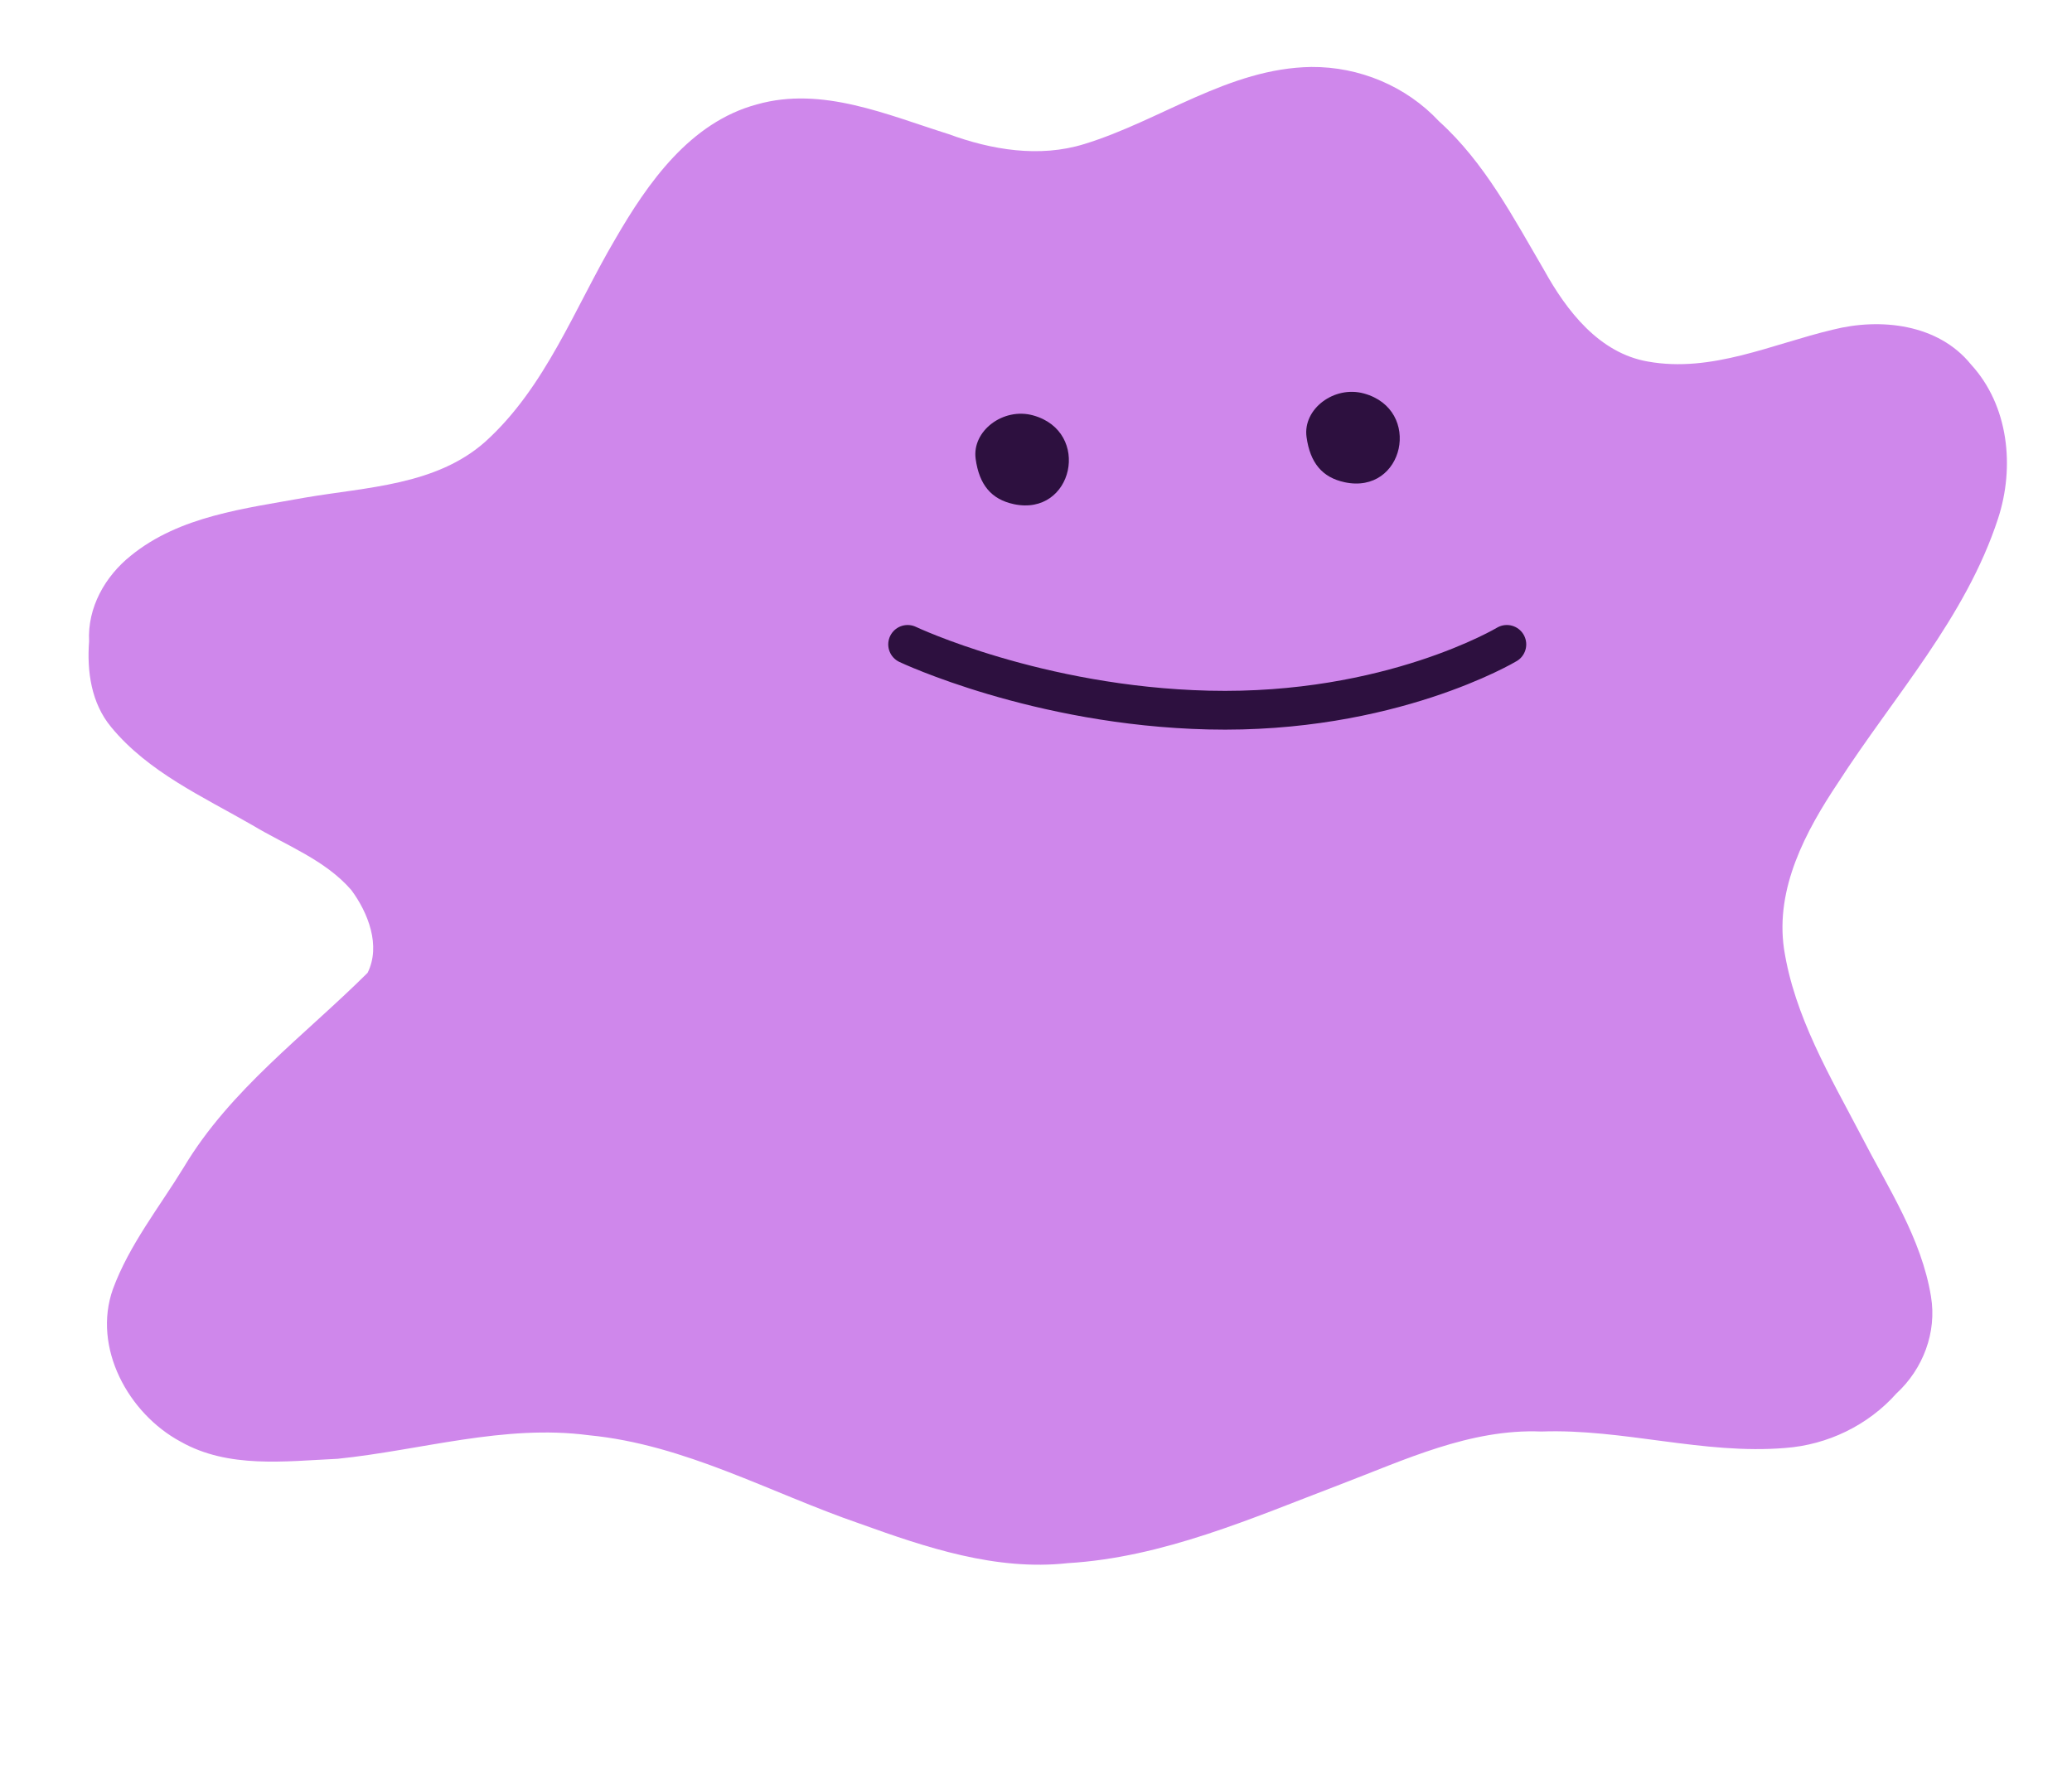
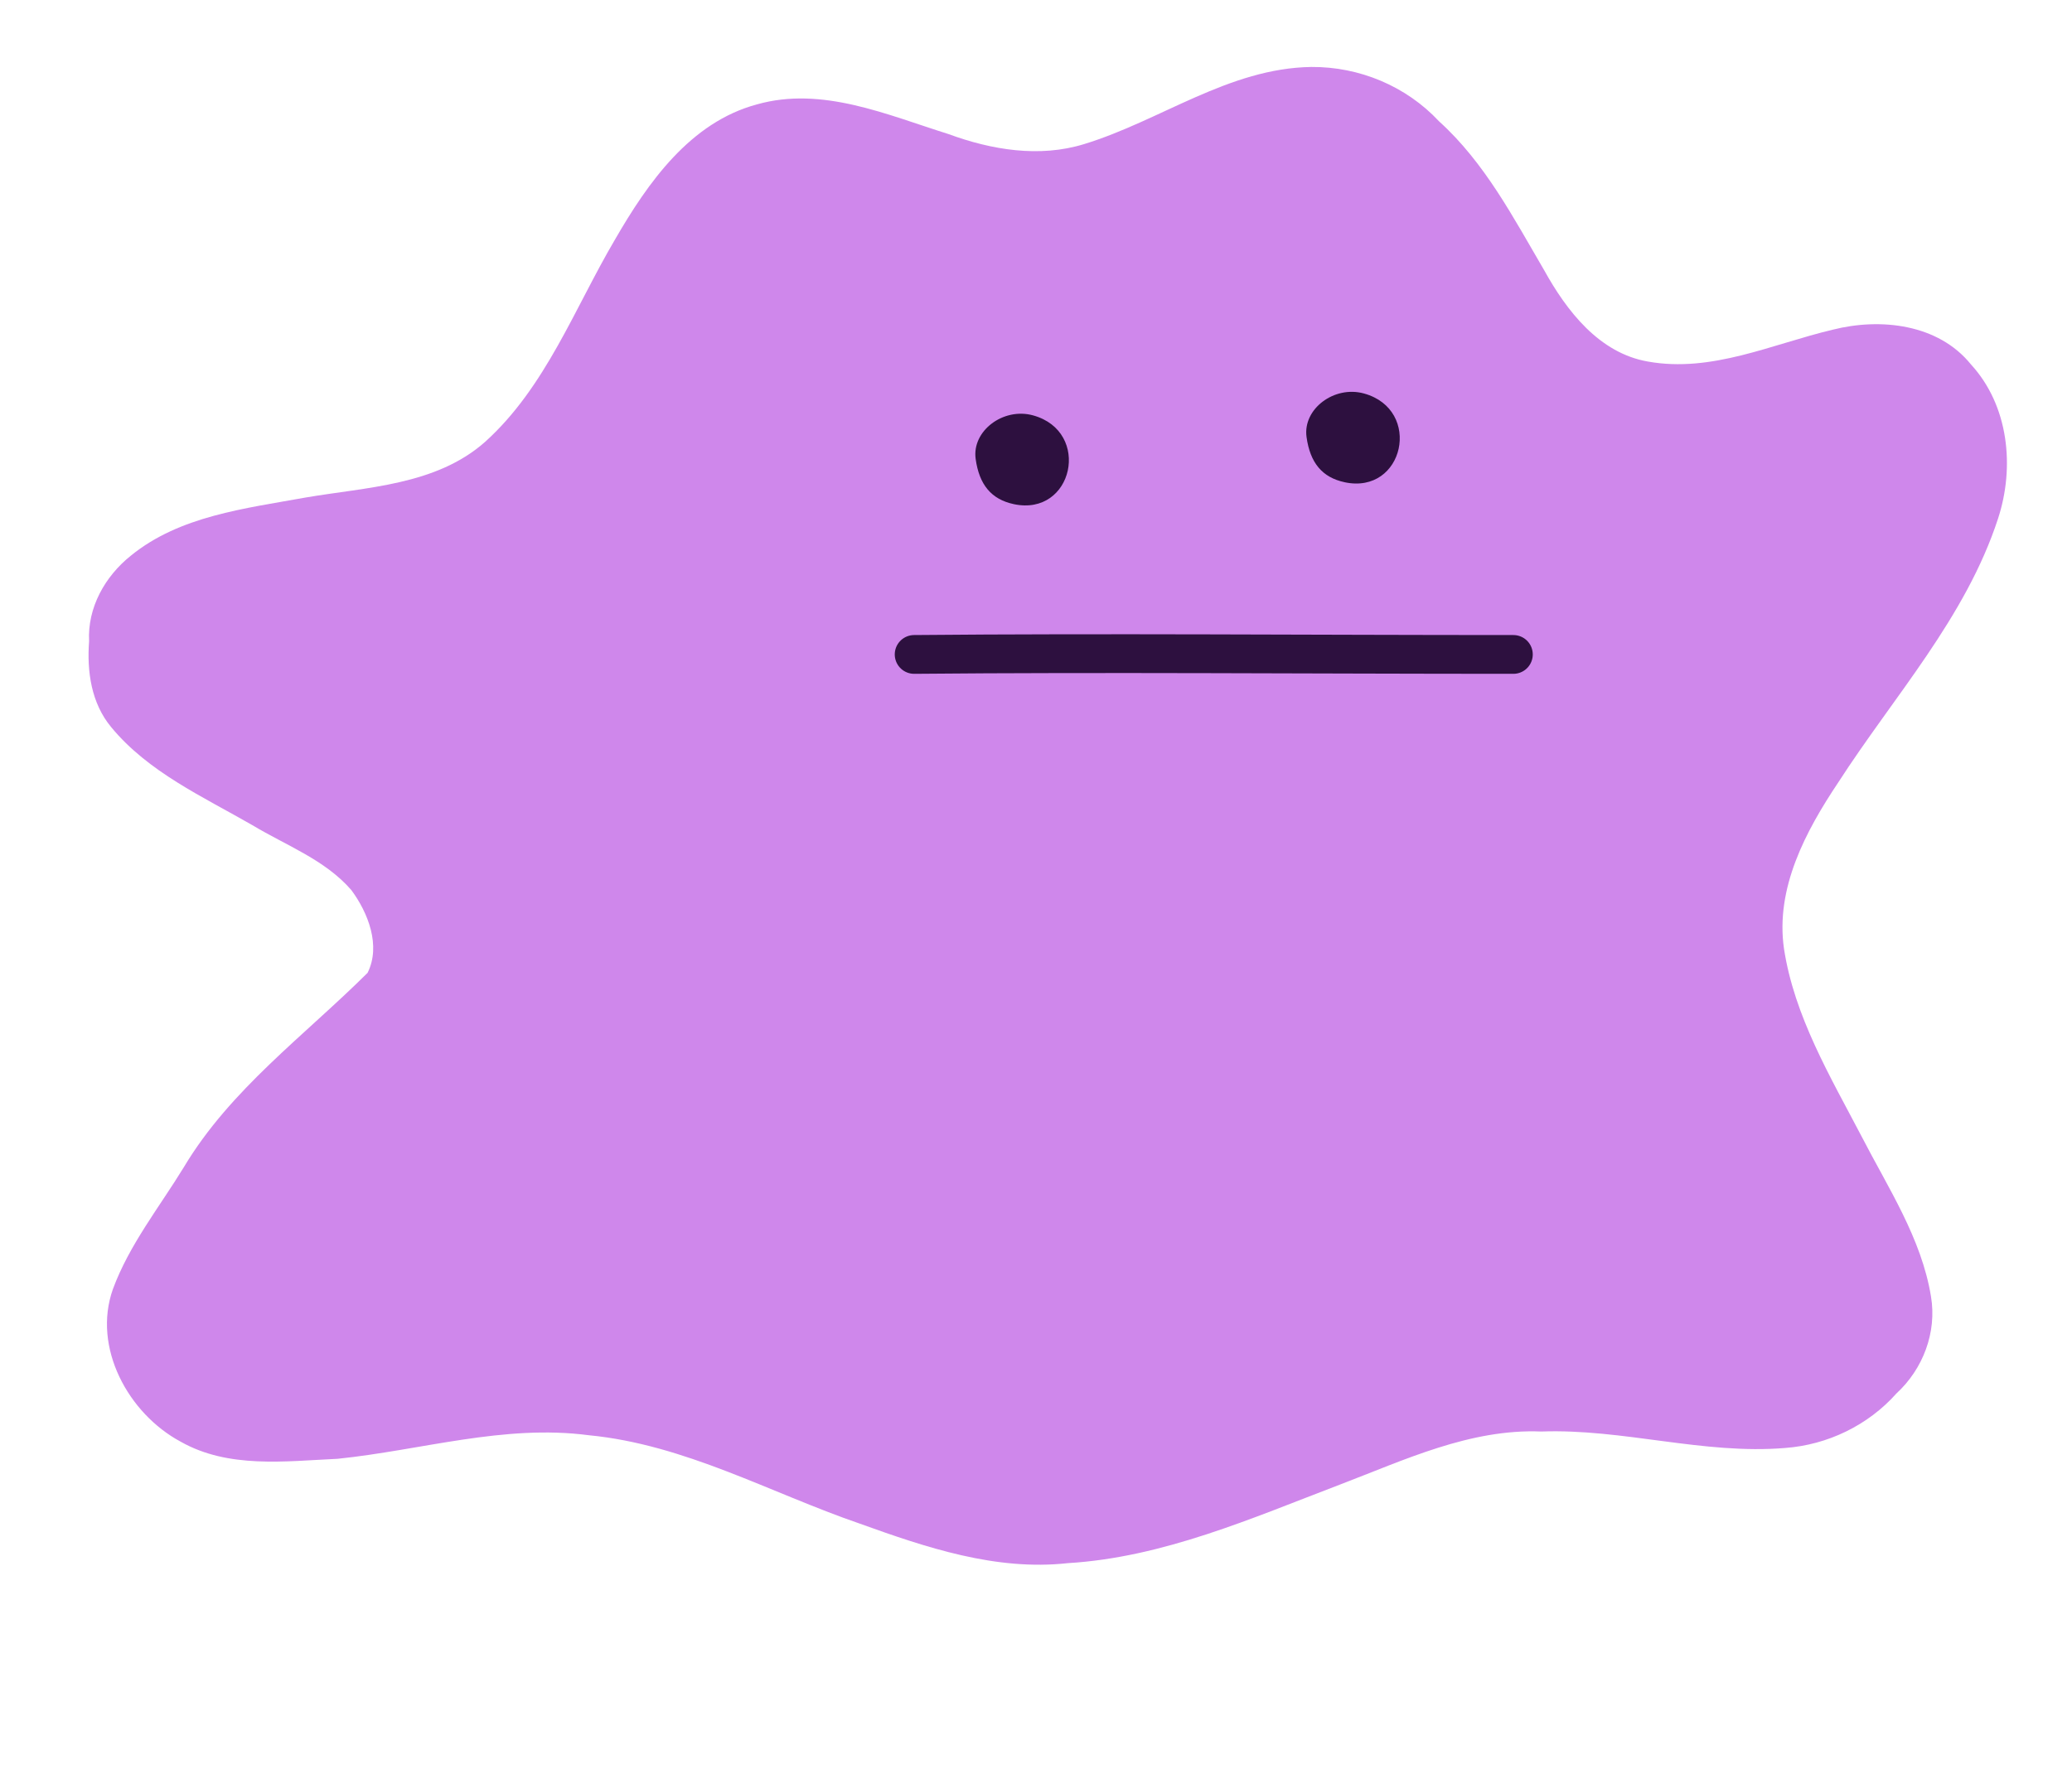
<svg xmlns="http://www.w3.org/2000/svg" width="160.273mm" height="136.83mm" viewBox="0 0 160.273 136.83" version="1.1" id="svg1" xml:space="preserve">
  <defs id="defs1">
    <pattern id="EMFhbasepattern" patternUnits="userSpaceOnUse" width="6" height="6" x="0" y="0" />
  </defs>
  <g id="layer1" transform="translate(-28.89004,-64.8404)">
    <path style="display:none;fill:#2d103f;fill-opacity:1" d="m 105.177,201.414 c -4.448,-0.707 -8.43,-1.791 -16.429,-4.471 -15.553,-5.211 -17.623,-5.49 -30.007,-4.039 -20.367,2.386 -30.499,-4.015 -29.819,-18.838 0.268,-5.83 1.175,-7.84 8.775,-19.448 7.748,-11.833 7.997,-15.288 1.647,-22.893 -5.387,-6.452 -6.022,-7.286 -7.026,-9.224 -5.962,-11.512 0.966,-20.795 17.691,-23.705 13.222,-2.301 14.817,-3.142 17.77,-9.371 3.251,-6.859 4.528,-9.351 5.708,-11.143 7.009,-10.645 14.542,-12.636 29.574,-7.815 2.896,0.929 6.541,1.154 8.864,0.547 1.82,-0.475 2.322,-0.674 5.689,-2.256 4.992,-2.346 5.93,-2.721 8.202,-3.278 9.973,-2.448 17.397,2.026 25.326,15.262 4.813,8.033 6.133,8.624 13.435,6.008 10.552,-3.78 17.467,-2.348 21.966,4.549 5.264,8.069 2.591,18.805 -7.992,32.097 -8.475,10.645 -8.587,14.44 -0.827,27.985 7.163,12.502 7.895,14.451 7.879,20.965 -0.035,14.216 -8.488,20.399 -26.109,19.098 -11.92,-0.88 -15.663,-0.302 -27.461,4.237 -13.048,5.02 -20.857,6.688 -26.856,5.734 z m 8.804,-18.501 c 4.477,-0.665 9.382,-2.281 19.64,-6.473 9.502,-3.883 13.255,-4.284 24.74,-2.646 7.837,1.118 11.487,0.614 14.355,-1.981 4.488,-4.061 4.232,-6.325 -1.974,-17.459 -9.168,-16.449 -8.968,-21.091 1.523,-35.333 8.88,-12.055 10.892,-17.635 8.19,-22.706 -2.172,-4.076 -5.82,-4.794 -12.568,-2.476 -11.326,3.892 -17.303,1.85 -22.358,-7.637 -7.406,-13.898 -13.271,-16.434 -24.74,-10.699 -8.956,4.478 -12.669,4.788 -20.771,1.732 -12.151,-4.582 -16.553,-2.353 -23.743,12.023 -5.938,11.873 -9.823,14.964 -20.445,16.264 -13.036,1.596 -17.468,3.993 -17.565,9.497 -0.076,4.358 1.966,6.394 11.391,11.353 7.236,3.807 8.29,4.658 9.816,7.915 1.353,2.853 1.479,6.157 -0.672,8.175 -2.483,2.33 -7.502,6.382 -11.113,10.717 -1.41,1.643 -3.03,4.62 -4.157,6.203 -3.864,5.429 -4.541,7.838 -3.044,10.846 2.728,5.482 8.051,6.383 21.826,3.696 8.818,-1.72 15.946,-0.981 24.343,2.525 15.525,6.481 20.029,7.546 27.326,6.463 z" id="path1" />
    <path style="display:inline;fill:#cf87eb;fill-opacity:1;stroke:none;stroke-width:7.64;stroke-linecap:round" d="m 383.363,19.582 c -24.107,0.35 -44.063,15.715 -66.406,22.552 -13.109,4.048 -27.084,1.698 -39.69,-2.936 -17.918,-5.612 -36.923,-14.067 -55.963,-8.673 -19.537,5.239 -31.894,22.892 -41.485,39.483 -11.853,20.119 -20.277,43.206 -37.977,59.193 -14.38,12.752 -34.654,13.228 -52.648,16.317 -17.509,3.188 -36.638,5.335 -50.922,16.963 -7.563,6.039 -12.74,15.193 -12.226,25.061 -0.664,8.803 0.632,18.09 6.453,25.087 10.83,13.152 26.82,20.348 41.287,28.681 9.831,5.924 21.269,10.119 28.933,18.985 4.92,6.646 8.685,16.282 4.747,24.193 -18.433,18.344 -40.135,34.121 -53.685,56.78 -7.163,11.725 -15.979,22.709 -20.768,35.702 -6.078,17.111 4.516,36.418 19.798,44.622 13.976,7.926 30.558,5.715 45.878,5.012 24.438,-2.501 48.673,-10.161 73.439,-6.893 28.14,2.71 52.91,16.797 79.25,25.859 19.427,6.993 39.827,13.869 60.784,11.548 27.843,-1.664 53.782,-13.143 79.504,-22.947 18.963,-7.228 38.172,-16.402 58.974,-15.547 23.898,-0.861 47.349,6.798 71.239,4.816 12.43,-0.918 24.263,-6.624 32.558,-15.955 7.762,-7.134 11.857,-17.876 10.091,-28.359 -2.771,-17.01 -12.534,-31.742 -20.29,-46.81 -9.152,-17.501 -19.67,-35.114 -22.692,-54.934 -2.528,-17.705 6.35,-34.323 15.869,-48.565 16.256,-25.217 37.266,-48.181 46.72,-77.162 4.936,-15.089 3.126,-33.047 -7.91,-45.071 C 566.648,94.721 549.773,92.876 535.811,96.412 518.072,100.612 500.44,109.084 481.771,105.729 467.521,103.262 458.03,90.923 451.445,79.022 442.459,63.687 434.079,47.555 420.701,35.471 411.104,25.181 397.405,19.481 383.363,19.582 Z m 11.964,105.219 c 3.434,-0.581 4.815,4.011 2.685,6 -3.07,1.537 -7.031,-1.425 -5.728,-4.772 0.729,-0.891 1.922,-1.272 3.044,-1.228 z m -96.774,6.263 c 3.321,-0.239 5.192,3.916 2.816,6.138 -2.866,2.22 -7.032,-1.757 -5.894,-4.798 0.874,-0.665 1.957,-1.278 3.078,-1.34 z" id="path4" transform="matrix(0.2645833,0,0,0.2645833,28.89004,64.8404)" />
    <path style="display:none;fill:none;fill-rule:evenodd;stroke:#2d103f;stroke-width:3;stroke-linecap:round;stroke-linejoin:miter;stroke-dasharray:none;stroke-opacity:1" d="m 97.524,118.98 c 0,0 10.033,-4.761 23.264,-5.081 14.053,-0.34 23.086,5.081 23.086,5.081" id="path3" />
    <path style="display:none;fill:none;fill-rule:evenodd;stroke:#2d103f;stroke-width:3;stroke-linecap:round;stroke-linejoin:miter;stroke-dasharray:none;stroke-opacity:1" d="m 102.872,120.584 c 0,0 5.398,-10.466 18.629,-10.785 14.053,-0.34 18.808,10.785 18.808,10.785" id="path7" />
-     <path style="display:none;fill:none;fill-rule:evenodd;stroke:#2d103f;stroke-width:3;stroke-linecap:round;stroke-linejoin:miter;stroke-dasharray:none;stroke-opacity:1" d="m 99.601,115.476 c 14.682,-0.137 30.641,0 46.351,0" id="path3-6" />
-     <path style="display:inline;fill:none;fill-rule:evenodd;stroke:#2d103f;stroke-width:3;stroke-linecap:round;stroke-linejoin:miter;stroke-dasharray:none;stroke-opacity:1" d="m 99.097,114.699 c 0,0 10.033,4.761 23.264,5.081 14.053,0.34 23.086,-5.081 23.086,-5.081" id="path5" />
+     <path style="display:inline;fill:none;fill-rule:evenodd;stroke:#2d103f;stroke-width:3;stroke-linecap:round;stroke-linejoin:miter;stroke-dasharray:none;stroke-opacity:1" d="m 99.601,115.476 c 14.682,-0.137 30.641,0 46.351,0" id="path3-6" />
+     <path style="display:none;fill:none;fill-rule:evenodd;stroke:#2d103f;stroke-width:3;stroke-linecap:round;stroke-linejoin:miter;stroke-dasharray:none;stroke-opacity:1" d="m 99.097,114.699 c 0,0 10.033,4.761 23.264,5.081 14.053,0.34 23.086,-5.081 23.086,-5.081" id="path5" />
  </g>
  <g id="layer2" style="display:inline">
    <path d="m 78.411,39.005 c -1.724,-0.369 -2.667,-1.491 -2.943,-3.503 -0.296,-2.16 2.135,-4 4.442,-3.363 4.548,1.256 3.107,7.853 -1.499,6.867 z" style="display:inline;fill:#2d103f;fill-opacity:1" id="path1-5" />
    <path d="m 104.006,37.311 c -1.724,-0.369 -2.667,-1.491 -2.943,-3.503 -0.296,-2.16 2.135,-4 4.442,-3.363 4.548,1.256 3.107,7.853 -1.499,6.867 z" style="display:inline;fill:#2d103f;fill-opacity:1" id="path1-5-5" />
  </g>
  <g id="layer3" transform="matrix(0.6506024,0,0,0.7500001,26.57218,9.422748)" style="display:none">
    <ellipse style="fill:#4eb6ff;fill-opacity:1;stroke:none;stroke-width:6.091;stroke-linecap:round" id="path6" cx="80.69" cy="39.343" rx="7.12" ry="2.576" />
    <ellipse style="fill:#4eb6ff;fill-opacity:1;stroke:none;stroke-width:6.091;stroke-linecap:round" id="path6-2" cx="120.659" cy="37.804" rx="7.12" ry="2.576" />
  </g>
</svg>
